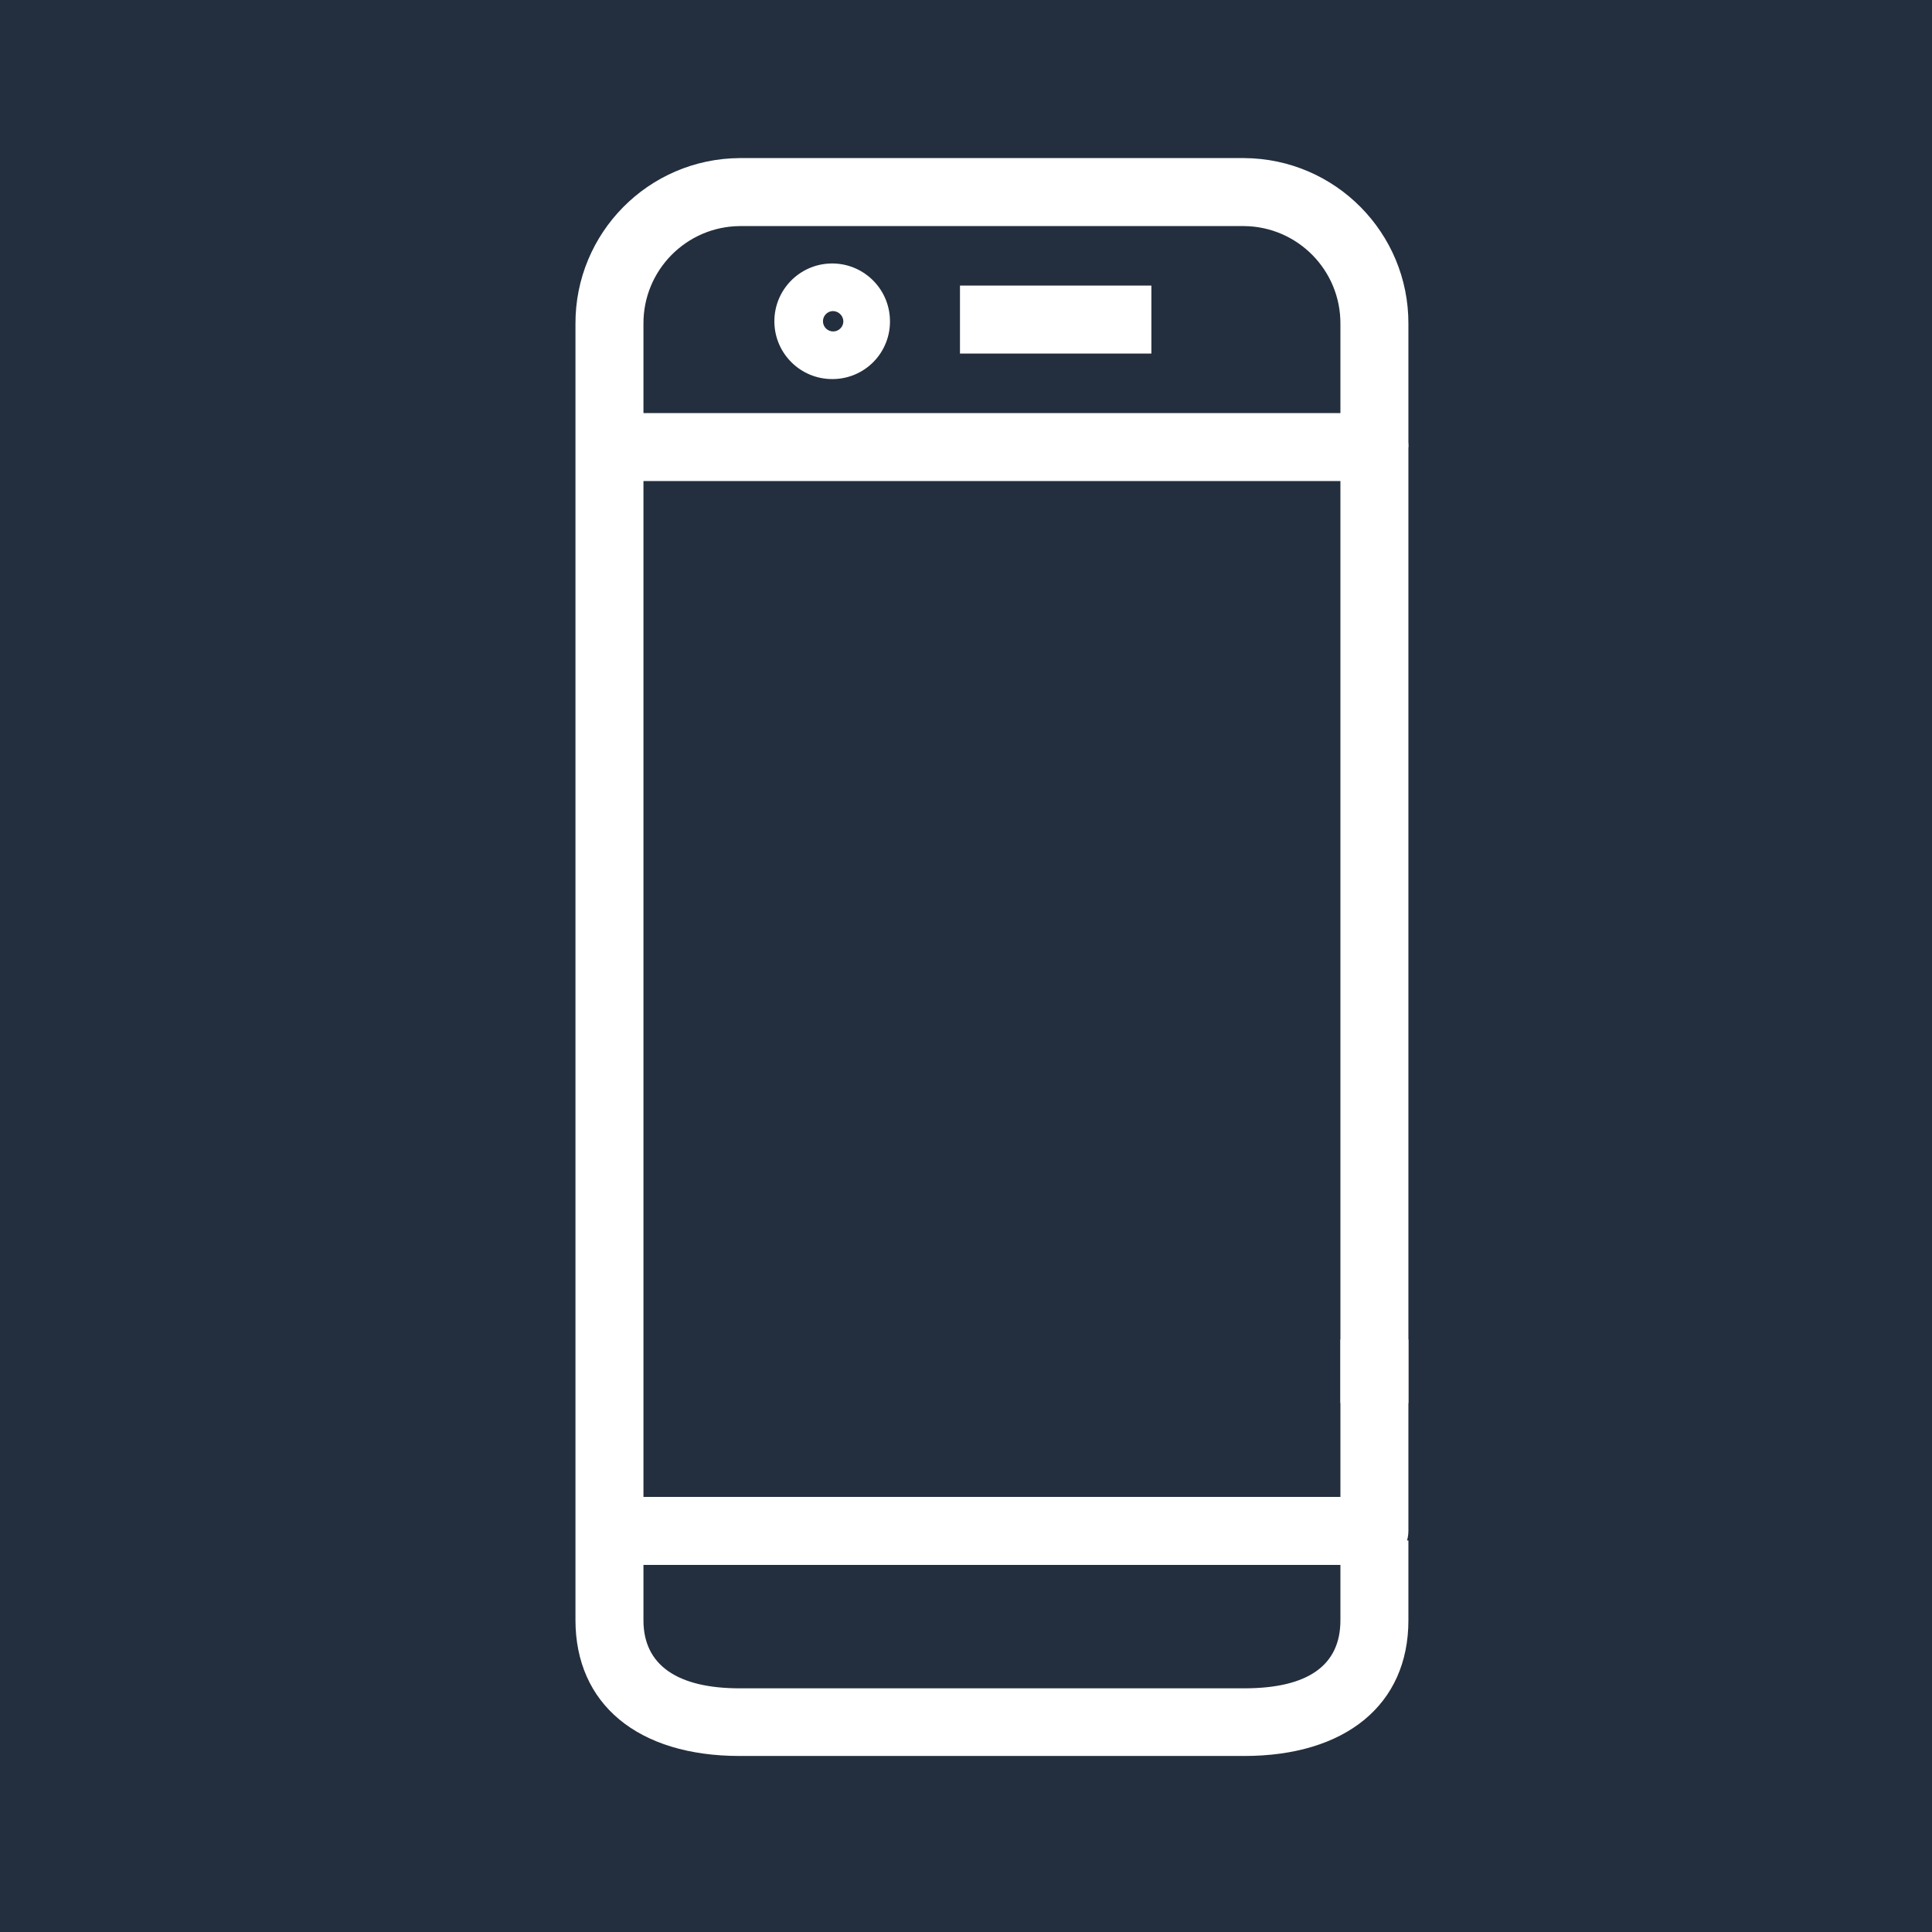
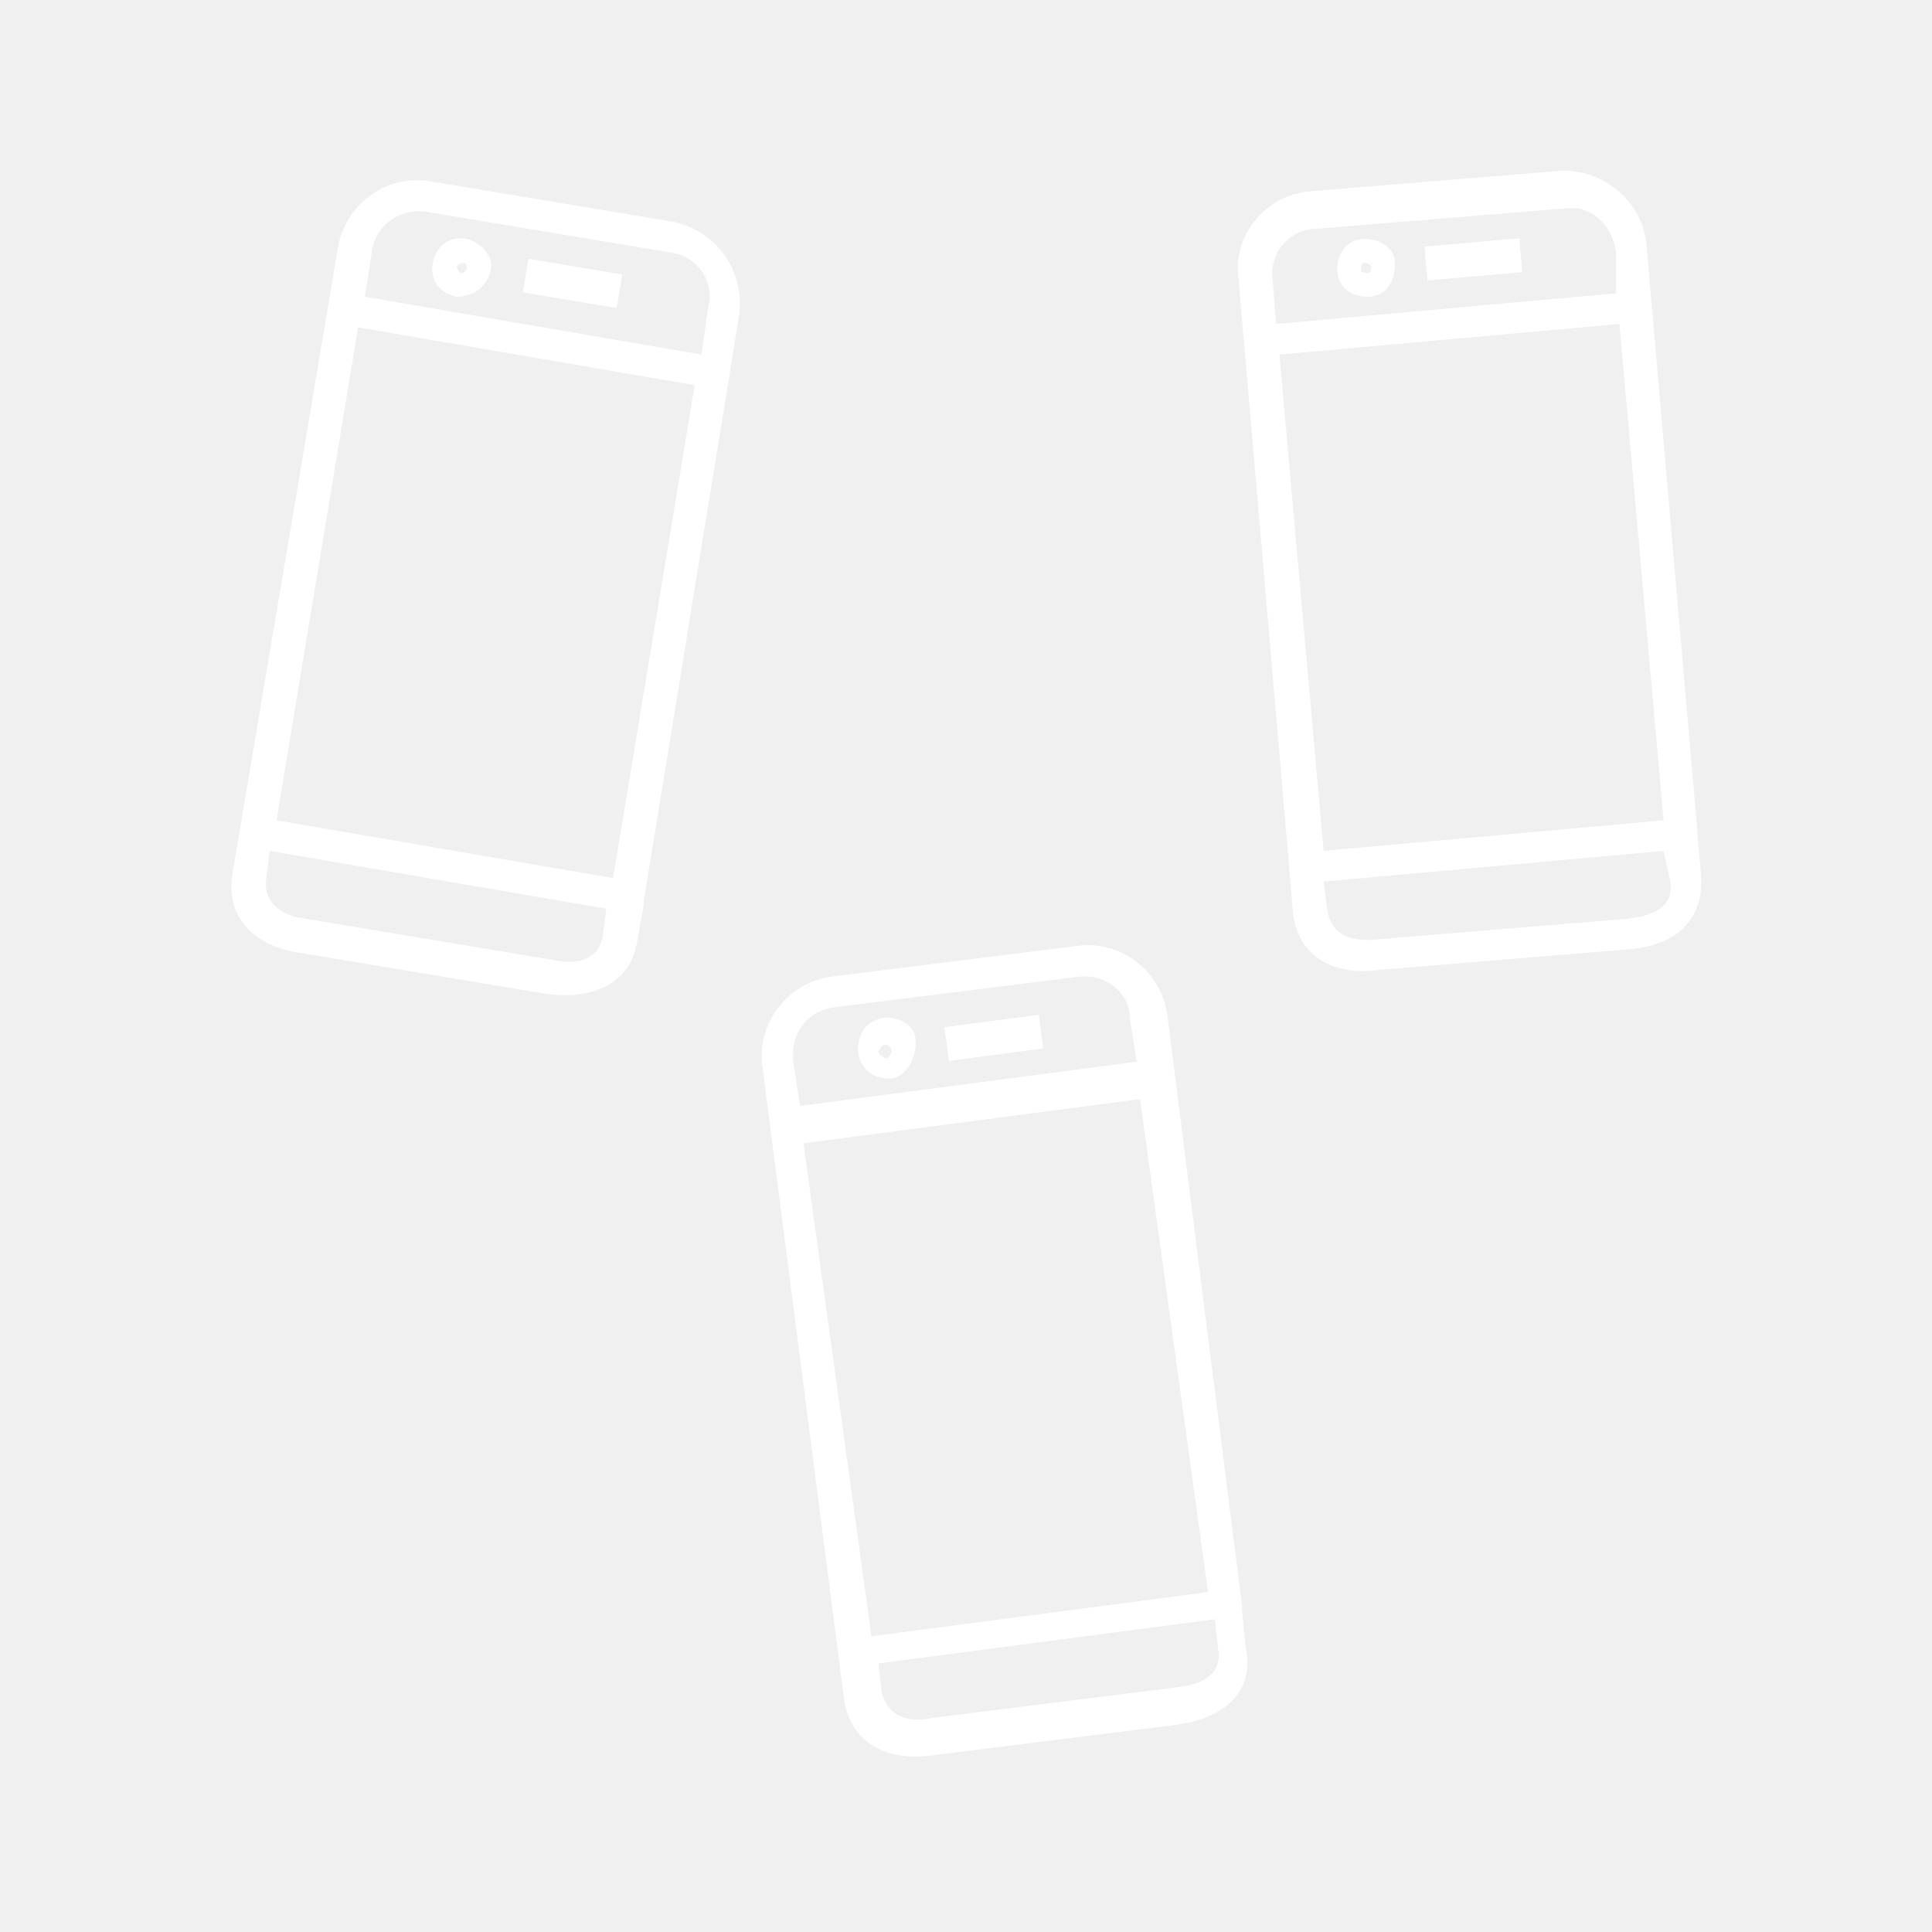
- <svg xmlns="http://www.w3.org/2000/svg" id="svg178" version="1.1" viewBox="0 0 75 75">
-   <defs id="defs157">
-     <style id="style155">.cls-1{fill:#693cc5;}.cls-2{fill:#fff;}</style>
-   </defs>
-   <rect id="Purple_Light_BG" data-name="Purple Light BG" class="cls-1" width="75" height="75" x="0" y="0" style="fill:#232f3e;fill-opacity:1" />
-   <g style="fill:#ffffff" id="Working" transform="matrix(1.319785,0,0,1.319785,5.512082,4.157189)">
-     <path style="fill:#ffffff" id="path8" d="M 32.42,48.5 H 17.58 c -3,0 -4.83,-1.53 -4.83,-4 V 6.38 A 4.86,4.86 0 0 1 17.58,1.5 h 14.84 a 4.86,4.86 0 0 1 4.83,4.88 V 10 h -2 V 6.38 A 2.86,2.86 0 0 0 32.42,3.5 H 17.58 a 2.86,2.86 0 0 0 -2.83,2.88 v 38.13 c 0,1.32 1,2 2.83,2 h 14.84 c 1.87,0 2.83,-0.67 2.83,-2 v -2.35 h 2 v 2.35 c 0,2.49 -1.86,3.99 -4.83,3.99 z" class="cls-1" />
-     <rect style="fill:#ffffff" id="rect10" height="2" width="5.63" y="5.25" x="24.06" class="cls-1" />
-     <path style="fill:#ffffff" id="path12" d="M 20.31,8 A 1.7,1.7 0 1 1 22,6.25 1.69,1.69 0 0 1 20.31,8 Z m 0,-2 A 0.3,0.3 0 1 0 20.63,6.3 0.31,0.31 0 0 0 20.31,6 Z" class="cls-1" />
-     <path style="fill:#ffffff" id="path14" d="m 37.25,38.12 h -2 V 11 H 13.75 V 9 h 22.5 a 1,1 0 0 1 1,1 z" class="cls-1" />
-     <path style="fill:#ffffff" id="path16" d="m 36.25,42.88 h -22.5 v -2 h 21.5 v -4.63 h 2 v 5.63 a 1,1 0 0 1 -1,1 z" class="cls-1" />
+ <svg xmlns="http://www.w3.org/2000/svg" version="1.1" id="svg178" x="0px" y="0px" viewBox="-358 269 75 75" style="enable-background:new -358 269 75 75;" xml:space="preserve">
+   <style type="text/css">
+ 	.st0{fill:#FFFFFF;}
+ </style>
+   <g id="phone1" transform="matrix(1.319785,0,0,1.319785,5.512082,4.157189)">
+     <rect id="rect10_4_" x="-247.6" y="230.7" transform="matrix(0.9914 -0.1309 0.1309 0.9914 -32.3826 -30.2415)" class="st0" width="2.8" height="1" />
+     <path id="path12_4_" class="st0" d="M-249.2,232.4c-0.5,0-0.9-0.2-1-0.8c0-0.5,0.2-0.9,0.8-1c0.4,0,0.9,0.2,0.9,0.7   C-248.5,231.9-248.8,232.3-249.2,232.4L-249.2,232.4z M-249.4,231.4c-0.1,0-0.2,0.2-0.2,0.2c0,0.1,0.2,0.2,0.2,0.2   c0.1,0,0.1,0,0.2-0.2C-249.2,231.5-249.3,231.4-249.4,231.4L-249.4,231.4z" />
+     <path class="st0" d="M-241.1,230.5c-0.2-1.3-1.4-2.2-2.7-2l-7.2,0.9c-1.3,0.2-2.2,1.4-2,2.7l2.4,18.6c0.2,1.2,1.2,1.8,2.6,1.6   l7.2-0.9c1.4-0.2,2.3-1,2-2.3l-0.1-1.1l0,0l0-0.1L-241.1,230.5z M-239.6,249.2c0.1,0.6-0.3,1-1.2,1.1l-7.2,0.9   c-0.9,0.2-1.4-0.2-1.5-0.8l-0.1-0.8l9.9-1.3L-239.6,249.2z M-239.9,247.5l-9.9,1.3l-2-14.5l9.9-1.3L-239.9,247.5z M-242,231.9   l-9.9,1.3l-0.2-1.3c-0.1-0.8,0.4-1.5,1.2-1.6l7.2-0.9c0.8-0.1,1.5,0.5,1.5,1.2L-242,231.9z" />
+   </g>
+   <g id="phone2" transform="matrix(1.319785,0,0,1.319785,5.512082,4.157189)">
+     <rect id="rect10_3_" x="-260" y="208.5" transform="matrix(0.9862 0.1655 -0.1655 0.9862 31.0288 45.6892)" class="st0" width="2.8" height="1" />
+     <path id="path12_3_" class="st0" d="M-262,209.4c-0.5-0.1-0.8-0.5-0.7-1c0.1-0.5,0.5-0.8,1-0.7c0.4,0.1,0.8,0.5,0.7,0.9   C-261.1,209.1-261.5,209.4-262,209.4L-262,209.4z M-261.8,208.4c-0.1,0-0.2,0.1-0.2,0.1c0,0.1,0.1,0.2,0.1,0.2c0.1,0,0.1,0,0.2-0.1   C-261.7,208.5-261.7,208.4-261.8,208.4L-261.8,208.4z" />
+     <path class="st0" d="M-253.7,210c0.2-1.3-0.6-2.5-1.9-2.8l-7.2-1.2c-1.3-0.2-2.5,0.7-2.7,2l-3.1,18.4c-0.2,1.2,0.6,2.1,2,2.3   l7.2,1.2c1.4,0.2,2.5-0.3,2.7-1.5l0.2-1.1l0,0v-0.1L-253.7,210z M-257.7,228.2c-0.1,0.6-0.6,0.9-1.5,0.7l-7.2-1.2   c-0.9-0.1-1.3-0.6-1.2-1.2l0.1-0.8l9.9,1.7L-257.7,228.2z M-257.4,226.5l-9.9-1.7l2.4-14.5l9.9,1.7L-257.4,226.5z M-254.8,211.1   l-9.9-1.7l0.2-1.3c0.1-0.8,0.8-1.3,1.6-1.2l7.2,1.2c0.8,0.1,1.3,0.9,1.1,1.6L-254.8,211.1z" />
+   </g>
+   <g id="phone3" transform="matrix(1.319785,0,0,1.319785,5.512082,4.157189)">
+     <rect id="rect10_2_" x="-233.5" y="207.8" transform="matrix(0.9961 -8.799181e-002 8.799181e-002 0.9961 -19.2278 -19.6109)" class="st0" width="2.8" height="1" />
+     <path id="path12_2_" class="st0" d="M-235.2,209.4c-0.5,0-0.9-0.3-0.9-0.8s0.3-0.9,0.8-0.9s0.9,0.3,0.9,0.7   C-234.4,209-234.7,209.4-235.2,209.4L-235.2,209.4z M-235.3,208.4c-0.1,0-0.1,0.1-0.1,0.2c0,0.1,0.1,0.1,0.2,0.1   c0.1,0,0.1-0.1,0.1-0.2C-235.1,208.5-235.2,208.4-235.3,208.4L-235.3,208.4z" />
+     <path class="st0" d="M-227,207.9c-0.1-1.3-1.3-2.3-2.6-2.2l-7.3,0.6c-1.3,0.1-2.3,1.3-2.1,2.6l1.6,18.6c0.1,1.2,1.1,1.9,2.5,1.7   l7.3-0.6c1.5-0.1,2.3-0.9,2.2-2.2l-0.1-1.1l0,0v-0.1L-227,207.9z M-226.3,226.6c0.1,0.7-0.4,1-1.3,1.1l-7.3,0.6   c-0.9,0.1-1.4-0.2-1.5-0.9l-0.1-0.8l10-0.9L-226.3,226.6z M-226.5,224.8l-10,0.9l-1.3-14.6l10-0.9L-226.5,224.8z M-227.9,209.3   l-10,0.9l-0.1-1.3c-0.1-0.8,0.5-1.5,1.3-1.5l7.3-0.6c0.8-0.1,1.4,0.5,1.5,1.3V209.3z" />
  </g>
</svg>
